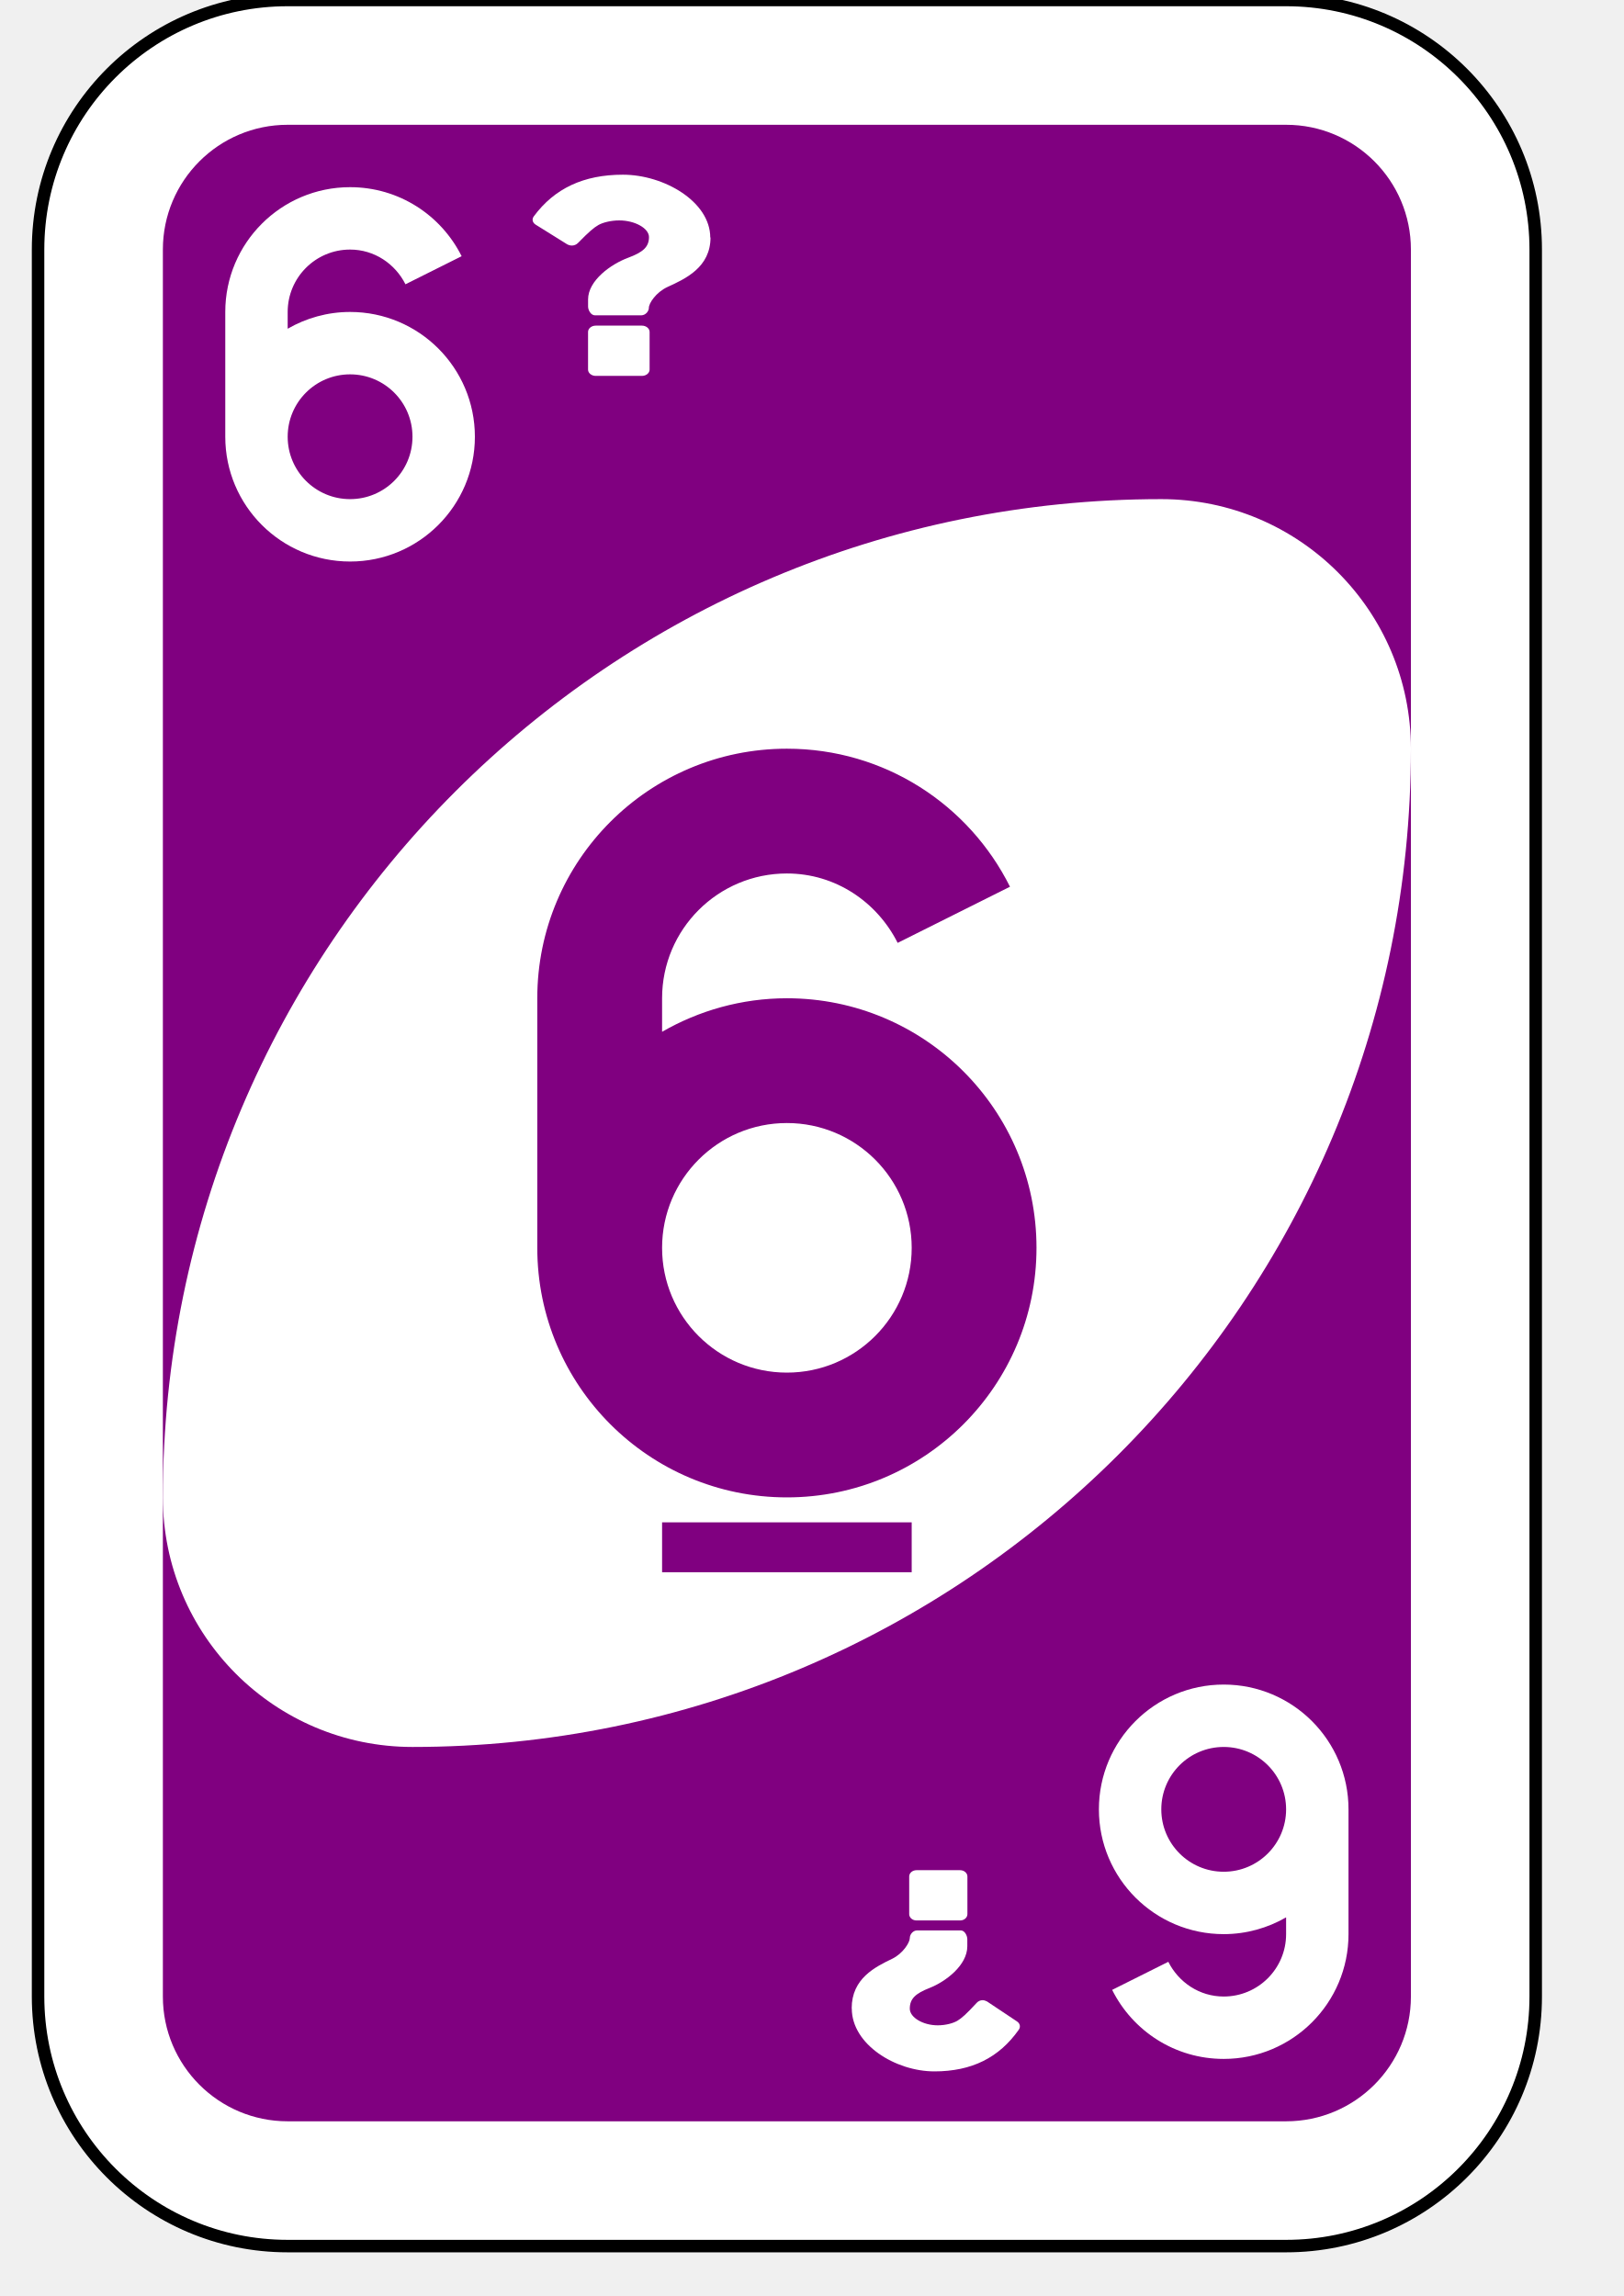
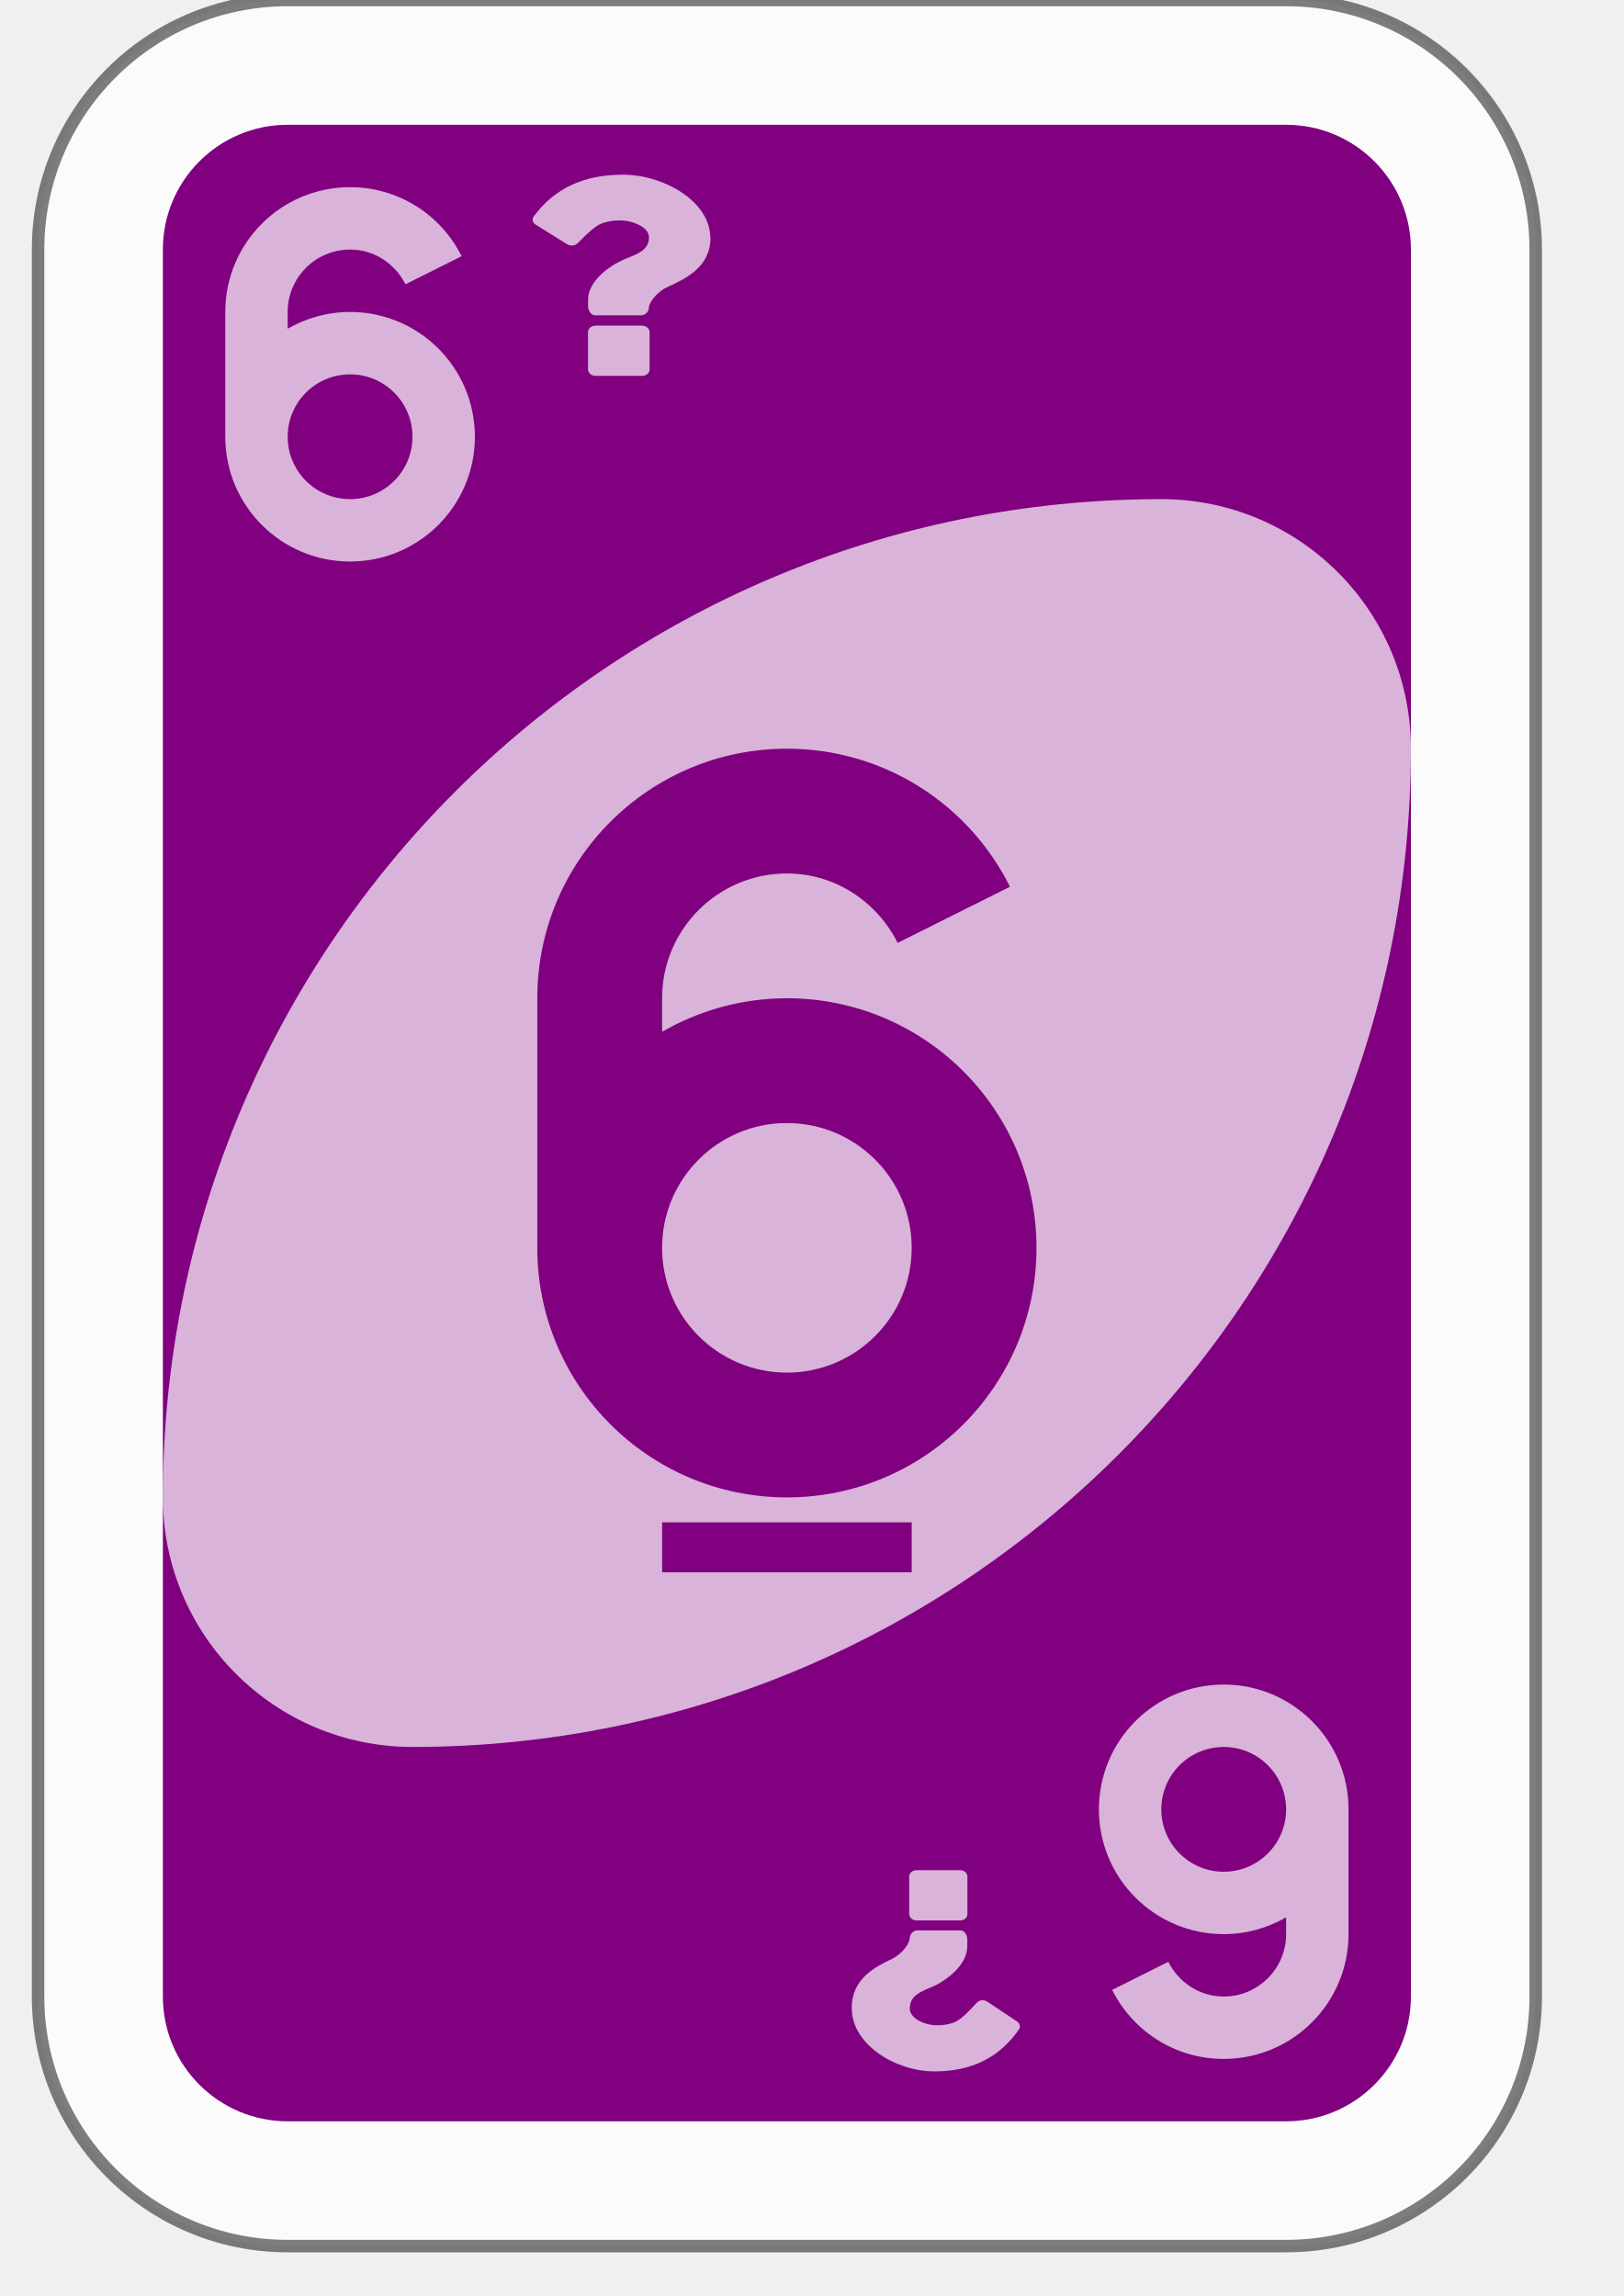
<svg xmlns="http://www.w3.org/2000/svg" version="1.1" id="svg6613" viewBox="0 0 62 92" height="297mm" width="210mm">
  <defs id="defs6615" />
  <g id="layer1">
    <g id="purple-zero">
-       <rect style="fill:#ffffff;fill-opacity:1;fill-rule:evenodd;stroke:#000000;stroke-width:0.5;stroke-miterlimit:4;stroke-dasharray:none" id="card-border" y="0" x="0" ry="10" rx="10" height="90" width="60" />
+       <rect style="fill:#ffffff;fill-opacity:0.7;fill-rule:evenodd;stroke:#000000;stroke-opacity:0.5;stroke-width:0.5;stroke-miterlimit:4;stroke-dasharray:none" id="card-border" y="0" x="0" ry="10" rx="10" height="90" width="60" />
      <rect card-fill="rect3757-5-07-1-97" style="fill:#800080;fill-opacity:1;fill-rule:evenodd;stroke:none" id="card-purple-fill" y="5" x="5" ry="5" rx="5" height="80" width="50" />
-       <path style="fill:#ffffff;fill-opacity:1;fill-rule:evenodd;stroke:none" id="card-whitecenter" d="m 45,20 c -22.091,0 -40,17.909 -40,40 0,5.523 4.477,10 10,10 22.091,0 40,-17.909 40,-40 0,-5.523 -4.477,-10 -10,-10 z" />
+       <path style="fill:#ffffff;fill-opacity:0.7;fill-rule:evenodd;stroke:none" id="card-whitecenter" d="m 45,20 c -22.091,0 -40,17.909 -40,40 0,5.523 4.477,10 10,10 22.091,0 40,-17.909 40,-40 0,-5.523 -4.477,-10 -10,-10 z" />
      <path style="fill:#800080;fill-opacity:1;fill-rule:evenodd;stroke:none" id="card-center-zero" d="m 30,30 c -5.523,0 -10,4.477 -10,10 l 0,10 c 0,5.523 4.477,10 10,10 5.523,0 10,-4.477 10,-10 0,-5.523 -4.477,-10 -10,-10 -1.817,0 -3.532,0.497 -5,1.344 l 0,-1.344 c 0,-2.761 2.239,-5 5,-5 1.954,0 3.615,1.147 4.438,2.781 l 4.5,-2.25 c -1.639,-3.284 -5.017,-5.531 -8.938,-5.531 z m 0,15 c 2.761,0 5,2.239 5,5 0,2.761 -2.239,5 -5,5 -2.761,0 -5,-2.239 -5,-5 0,-2.761 2.239,-5 5,-5 z m -5,16 0,2 10,0 0,-2 -10,0 z" />
-       <path style="fill:#ffffff;fill-opacity:1;fill-rule:evenodd;stroke:none" id="card-topleft-zero" d="m 12.5,7.5 c -2.761,0 -5,2.239 -5,5 l 0,5 c 0,2.761 2.239,5 5,5 2.761,0 5,-2.239 5,-5 0,-2.761 -2.239,-5 -5,-5 -0.908,0 -1.766,0.248 -2.5,0.672 l 0,-0.672 c 0,-1.381 1.119,-2.5 2.5,-2.5 0.977,0 1.808,0.574 2.219,1.391 l 2.25,-1.125 c -0.82,-1.642 -2.509,-2.766 -4.469,-2.766 z m 0,7.5 c 1.381,0 2.5,1.119 2.5,2.5 0,1.381 -1.119,2.5 -2.5,2.5 -1.381,0 -2.5,-1.119 -2.5,-2.5 0,-1.381 1.119,-2.5 2.5,-2.5 z" />
-       <path id="questions-top" d="m24.5 13.3c0-0.138-0.139-0.252-0.308-0.252h-1.85c-0.169 0-0.308 0.113-0.308 0.252v1.51c0 0.138 0.139 0.252 0.308 0.252h1.85c0.169 0 0.308-0.113 0.308-0.252v-1.51zm2.43-3.78c0-1.44-1.85-2.52-3.5-2.52-1.57 0-2.74 0.547-3.57 1.67-0.085 0.113-0.054 0.252 0.077 0.333l1.26 0.786c0.062 0.032 0.123 0.05 0.193 0.05 0.085 0 0.177-0.038 0.239-0.101 0.455-0.466 0.639-0.617 0.824-0.724 0.169-0.094 0.485-0.182 0.832-0.182 0.624 0 1.19 0.315 1.19 0.667 0 0.403-0.247 0.61-0.84 0.831-0.678 0.252-1.6 0.906-1.6 1.67v0.283c0 0.138 0.108 0.352 0.277 0.352h1.85c0.177 0 0.308-0.164 0.308-0.302 0-0.182 0.285-0.617 0.74-0.831 0.732-0.333 1.73-0.793 1.73-1.99z" fill="#fff" />
-       <path style="fill:#ffffff;fill-opacity:1;fill-rule:evenodd;stroke:none" id="card-bottomright-zero" d="m 47.5,82.5 c 2.761,0 5,-2.239 5,-5 l 0,-5 c 0,-2.761 -2.239,-5 -5,-5 -2.761,0 -5,2.239 -5,5 0,2.761 2.239,5 5,5 0.908,0 1.766,-0.248 2.5,-0.672 l 0,0.672 c 0,1.381 -1.119,2.5 -2.5,2.5 -0.977,0 -1.808,-0.574 -2.219,-1.391 l -2.25,1.125 c 0.82,1.642 2.509,2.766 4.469,2.766 z m 0,-7.5 c -1.381,0 -2.5,-1.119 -2.5,-2.5 0,-1.381 1.119,-2.5 2.5,-2.5 1.381,0 2.5,1.119 2.5,2.5 0,1.381 -1.119,2.5 -2.5,2.5 z" />
-       <path id="questions-bottom" d="m34.9 76.7c0 0.138 0.131 0.252 0.291 0.252h1.75c0.16 0 0.291-0.113 0.291-0.252v-1.51c0-0.138-0.131-0.252-0.291-0.252h-1.75c-0.16 0-0.291 0.113-0.291 0.252v1.51zm-2.3 3.78c0 1.44 1.75 2.52 3.31 2.52 1.49 0 2.59-0.547 3.38-1.67 0.08-0.113 0.051-0.252-0.073-0.333l-1.2-0.8c-0.058-0.031-0.117-0.05-0.182-0.05-0.08 0-0.167 0.038-0.226 0.101-0.43 0.466-0.604 0.617-0.779 0.724-0.16 0.094-0.459 0.182-0.786 0.182-0.59 0-1.12-0.315-1.12-0.667 0-0.403 0.233-0.61 0.794-0.831 0.641-0.252 1.51-0.906 1.51-1.67v-0.283c0-0.138-0.102-0.352-0.262-0.352h-1.75c-0.167 0-0.291 0.164-0.291 0.302 0 0.182-0.269 0.617-0.699 0.831-0.692 0.333-1.63 0.793-1.63 1.99z" fill="#fff" />
+       <path style="fill:#ffffff;fill-opacity:0.7;fill-rule:evenodd;stroke:none" id="card-topleft-zero" d="m 12.5,7.5 c -2.761,0 -5,2.239 -5,5 l 0,5 c 0,2.761 2.239,5 5,5 2.761,0 5,-2.239 5,-5 0,-2.761 -2.239,-5 -5,-5 -0.908,0 -1.766,0.248 -2.5,0.672 l 0,-0.672 c 0,-1.381 1.119,-2.5 2.5,-2.5 0.977,0 1.808,0.574 2.219,1.391 l 2.25,-1.125 c -0.82,-1.642 -2.509,-2.766 -4.469,-2.766 z m 0,7.5 c 1.381,0 2.5,1.119 2.5,2.5 0,1.381 -1.119,2.5 -2.5,2.5 -1.381,0 -2.5,-1.119 -2.5,-2.5 0,-1.381 1.119,-2.5 2.5,-2.5 z" />
+       <path id="questions-top" d="m24.5 13.3c0-0.138-0.139-0.252-0.308-0.252h-1.85c-0.169 0-0.308 0.113-0.308 0.252v1.51c0 0.138 0.139 0.252 0.308 0.252h1.85c0.169 0 0.308-0.113 0.308-0.252v-1.51zm2.43-3.78c0-1.44-1.85-2.52-3.5-2.52-1.57 0-2.74 0.547-3.57 1.67-0.085 0.113-0.054 0.252 0.077 0.333l1.26 0.786c0.062 0.032 0.123 0.05 0.193 0.05 0.085 0 0.177-0.038 0.239-0.101 0.455-0.466 0.639-0.617 0.824-0.724 0.169-0.094 0.485-0.182 0.832-0.182 0.624 0 1.19 0.315 1.19 0.667 0 0.403-0.247 0.61-0.84 0.831-0.678 0.252-1.6 0.906-1.6 1.67v0.283c0 0.138 0.108 0.352 0.277 0.352h1.85c0.177 0 0.308-0.164 0.308-0.302 0-0.182 0.285-0.617 0.74-0.831 0.732-0.333 1.73-0.793 1.73-1.99z" fill="#fff" style="fill-opacity:0.7" />
+       <path style="fill:#ffffff;fill-opacity:0.7;fill-rule:evenodd;stroke:none" id="card-bottomright-zero" d="m 47.5,82.5 c 2.761,0 5,-2.239 5,-5 l 0,-5 c 0,-2.761 -2.239,-5 -5,-5 -2.761,0 -5,2.239 -5,5 0,2.761 2.239,5 5,5 0.908,0 1.766,-0.248 2.5,-0.672 l 0,0.672 c 0,1.381 -1.119,2.5 -2.5,2.5 -0.977,0 -1.808,-0.574 -2.219,-1.391 l -2.25,1.125 c 0.82,1.642 2.509,2.766 4.469,2.766 z m 0,-7.5 c -1.381,0 -2.5,-1.119 -2.5,-2.5 0,-1.381 1.119,-2.5 2.5,-2.5 1.381,0 2.5,1.119 2.5,2.5 0,1.381 -1.119,2.5 -2.5,2.5 z" />
+       <path id="questions-bottom" d="m34.9 76.7c0 0.138 0.131 0.252 0.291 0.252h1.75c0.16 0 0.291-0.113 0.291-0.252v-1.51c0-0.138-0.131-0.252-0.291-0.252h-1.75c-0.16 0-0.291 0.113-0.291 0.252v1.51zm-2.3 3.78c0 1.44 1.75 2.52 3.31 2.52 1.49 0 2.59-0.547 3.38-1.67 0.08-0.113 0.051-0.252-0.073-0.333l-1.2-0.8c-0.058-0.031-0.117-0.05-0.182-0.05-0.08 0-0.167 0.038-0.226 0.101-0.43 0.466-0.604 0.617-0.779 0.724-0.16 0.094-0.459 0.182-0.786 0.182-0.59 0-1.12-0.315-1.12-0.667 0-0.403 0.233-0.61 0.794-0.831 0.641-0.252 1.51-0.906 1.51-1.67v-0.283c0-0.138-0.102-0.352-0.262-0.352h-1.75c-0.167 0-0.291 0.164-0.291 0.302 0 0.182-0.269 0.617-0.699 0.831-0.692 0.333-1.63 0.793-1.63 1.99z" fill="#fff" style="fill-opacity:0.7" />
    </g>
  </g>
</svg>
